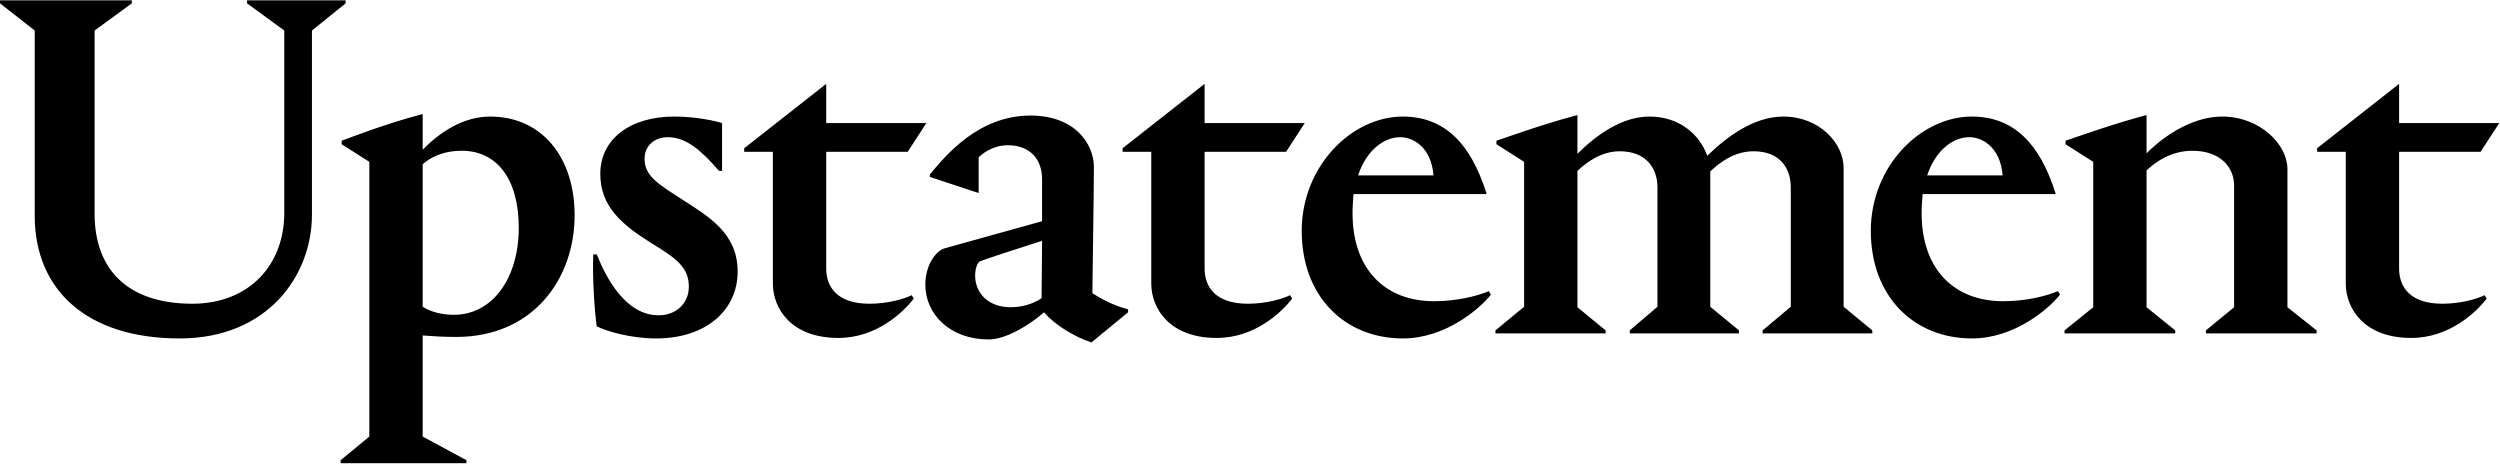
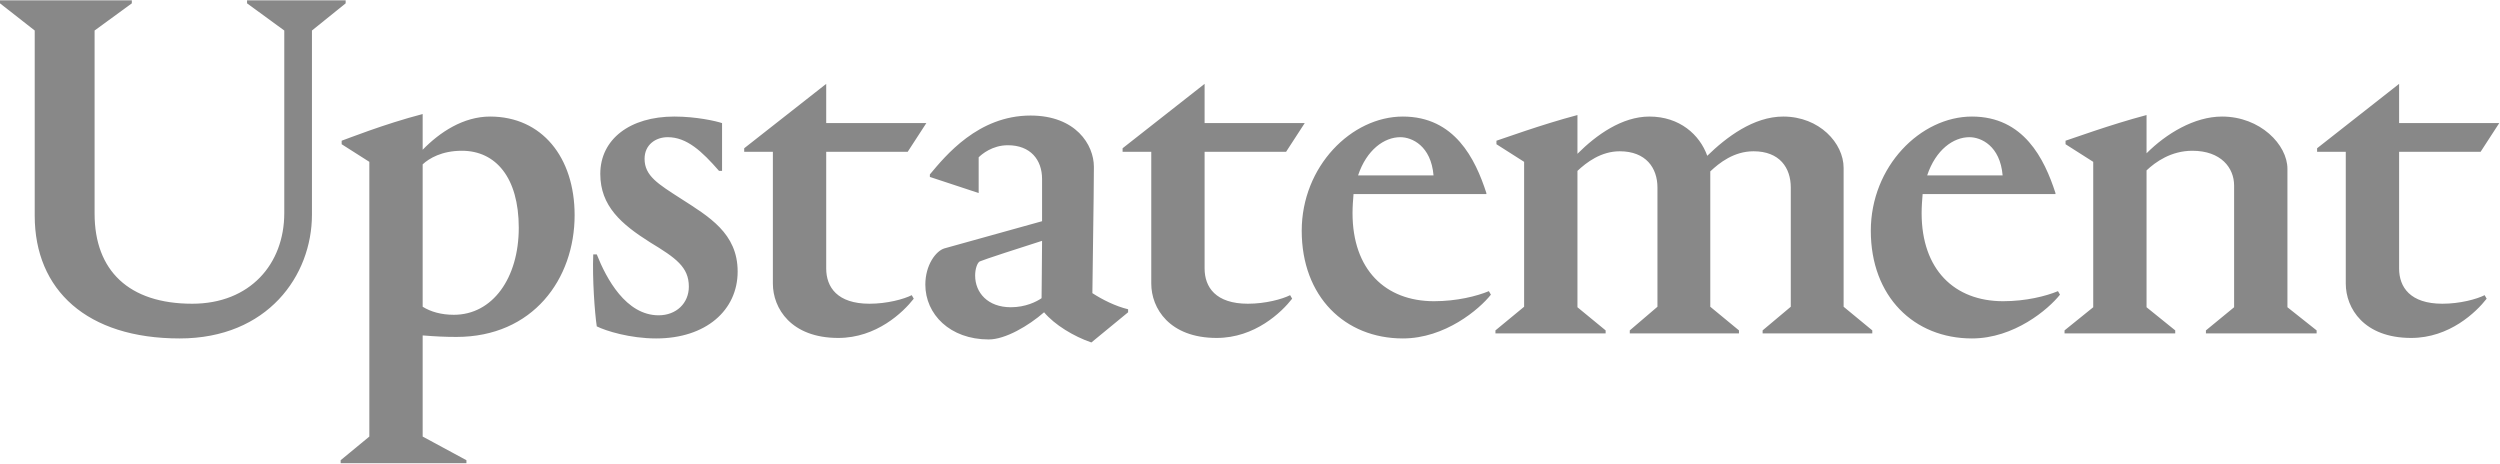
<svg xmlns="http://www.w3.org/2000/svg" width="707" height="131" viewBox="0 0 707 131">
-   <path fill-rule="evenodd" d="M88.219,60.709 C88.219,77.926 75.697,95.711 50.796,95.711 C24.617,95.711 9.817,82.052 9.817,60.994 L9.817,8.63 L0,0.945 L0,0.092 L37.28,0.092 L37.28,0.945 L26.751,8.63 L26.751,60.425 C26.751,76.504 36.426,85.894 54.355,85.894 C70.718,85.894 80.393,74.653 80.393,60.282 L80.393,8.63 L69.865,0.945 L69.865,0.092 L97.753,0.092 L97.753,0.945 L88.219,8.63 L88.219,60.709 Z M119.53,46.478 L119.53,86.748 C121.808,88.17 124.795,89.023 128.352,89.023 C139.309,89.023 146.708,78.638 146.708,64.407 C146.708,50.178 140.162,42.637 130.63,42.637 C124.936,42.637 121.38,44.771 119.53,46.478 Z M131.909,130.146 L131.909,131 L96.338,131 L96.338,130.146 L104.448,123.459 L104.448,45.768 L96.622,40.787 L96.622,39.793 C97.901,39.365 108.573,35.096 119.53,32.249 L119.53,42.353 C124.368,37.371 131.055,32.962 138.596,32.962 C153.253,32.962 162.503,44.487 162.503,60.85 C162.503,78.923 150.693,95.285 129.064,95.285 C125.792,95.285 123.089,95.142 119.53,94.857 L119.53,123.459 L131.909,130.146 Z M204.197,34.812 L204.197,48.328 L203.343,48.328 C198.506,42.781 194.237,38.796 188.83,38.796 C185.414,38.796 182.284,40.93 182.284,44.915 C182.284,49.753 186.125,52.028 192.528,56.156 C200.496,61.278 208.607,65.972 208.607,76.788 C208.607,87.744 199.643,95.711 185.556,95.711 C178.158,95.711 171.327,93.577 168.767,92.298 C168.198,88.597 167.486,78.779 167.77,71.95 L168.767,71.95 C171.47,78.779 177.018,89.167 186.268,89.167 C191.249,89.167 194.806,85.751 194.806,81.056 C194.806,75.507 191.106,72.944 183.849,68.535 C175.739,63.413 169.762,58.29 169.762,49.184 C169.762,39.365 178.158,32.962 190.678,32.962 C196.94,32.962 202.49,34.242 204.197,34.812 Z M233.651,42.922 L233.651,75.932 C233.651,81.198 236.782,85.894 245.889,85.894 C250.87,85.894 255.564,84.613 257.842,83.475 L258.411,84.47 C255.423,88.313 247.88,95.57 237.066,95.57 C223.691,95.57 218.569,87.174 218.569,80.201 L218.569,42.922 L210.459,42.922 L210.459,41.927 L233.651,23.714 L233.651,34.812 L261.967,34.812 L256.702,42.922 L233.651,42.922 Z M294.696,68.107 C289.289,69.815 277.905,73.513 277.052,73.941 C276.342,74.369 275.77,76.076 275.77,77.926 C275.77,82.763 279.329,86.888 285.873,86.888 C290.001,86.888 293.13,85.326 294.555,84.329 C294.555,80.485 294.696,74.653 294.696,68.107 Z M285.02,41.072 C280.61,41.072 277.621,43.634 276.767,44.487 L276.767,54.59 L262.966,50.037 L262.966,49.325 C267.376,44.059 276.626,32.677 291.424,32.677 C304.23,32.677 309.352,40.93 309.352,47.19 C309.352,55.3 308.925,79.063 308.925,82.904 C311.771,84.755 315.471,86.604 319.028,87.46 L319.028,88.313 L308.64,96.851 C303.661,95.142 298.252,91.87 295.265,88.313 C290.855,92.154 284.308,95.996 279.614,95.996 C268.657,95.996 261.685,88.883 261.685,80.485 C261.685,74.938 264.673,70.954 267.092,70.241 L294.696,62.559 L294.696,50.606 C294.696,45.199 291.424,41.072 285.02,41.072 Z M340.661,42.922 L340.661,75.932 C340.661,81.198 343.792,85.894 352.898,85.894 C357.879,85.894 362.574,84.613 364.851,83.475 L365.42,84.47 C362.433,88.313 354.892,95.57 344.076,95.57 C330.701,95.57 325.579,87.174 325.579,80.201 L325.579,42.922 L317.469,42.922 L317.469,41.927 L340.661,23.714 L340.661,34.812 L368.977,34.812 L363.712,42.922 L340.661,42.922 Z M384.061,49.609 L405.405,49.609 C404.693,41.215 399.287,38.796 396.015,38.796 C391.461,38.796 386.48,42.353 384.061,49.609 Z M405.547,85.182 C411.95,85.182 417.643,83.76 421.057,82.336 L421.626,83.332 C418.353,87.46 408.678,95.711 396.726,95.711 C380.361,95.711 368.126,83.901 368.126,65.263 C368.126,47.049 382.212,32.962 396.726,32.962 C411.381,32.962 417.216,44.915 420.347,54.59 L420.347,54.875 L382.78,54.875 C382.64,56.581 382.496,58.431 382.496,60.282 C382.496,76.219 391.746,85.182 405.547,85.182 Z M446.103,43.491 C451.51,38.084 458.767,32.962 466.45,32.962 C474.988,32.962 480.68,38.084 482.813,44.059 C488.221,38.796 495.905,32.962 504.299,32.962 C514.546,32.962 521.375,40.503 521.375,47.475 L521.375,86.748 L529.484,93.435 L529.484,94.289 L498.467,94.289 L498.467,93.435 L506.434,86.748 L506.434,53.025 C506.434,47.475 503.305,42.781 495.905,42.781 C490.354,42.781 486.229,46.053 483.667,48.471 L483.667,86.748 L491.779,93.435 L491.779,94.289 L460.9,94.289 L460.9,93.435 L468.728,86.748 L468.728,53.025 C468.728,47.475 465.454,42.781 458.057,42.781 C452.791,42.781 448.665,45.909 446.103,48.328 L446.103,86.888 L454.072,93.435 L454.072,94.289 L422.911,94.289 L422.911,93.435 L431.02,86.748 L431.02,45.768 L423.195,40.787 L423.195,39.793 C424.618,39.365 435.858,35.24 446.103,32.534 L446.103,43.491 Z M545.001,49.609 L566.345,49.609 C565.633,41.215 560.227,38.796 556.954,38.796 C552.4,38.796 547.42,42.353 545.001,49.609 Z M566.486,85.182 C572.89,85.182 578.583,83.76 581.996,82.336 L582.564,83.332 C579.293,87.46 569.617,95.711 557.666,95.711 C541.301,95.711 529.065,83.901 529.065,65.263 C529.065,47.049 543.15,32.962 557.666,32.962 C572.32,32.962 578.155,44.915 581.286,54.59 L581.286,54.875 L543.72,54.875 C543.579,56.581 543.435,58.431 543.435,60.282 C543.435,76.219 552.685,85.182 566.486,85.182 Z M583.852,94.289 L583.852,93.435 L591.963,86.888 L591.963,45.768 L584.137,40.787 L584.137,39.793 C585.56,39.365 596.8,35.24 607.045,32.534 L607.045,43.349 C612.595,37.799 620.563,32.962 628.389,32.962 C639.202,32.962 646.887,40.93 646.887,47.759 L646.887,86.888 L655.14,93.435 L655.14,94.289 L623.836,94.289 L623.836,93.435 L631.805,86.888 L631.805,52.456 C631.805,47.475 628.104,42.637 619.994,42.637 C614.017,42.637 609.606,45.768 607.045,48.187 L607.045,86.888 L615.154,93.435 L615.154,94.289 L583.852,94.289 Z M678.467,42.922 L678.467,75.932 C678.467,81.198 681.599,85.894 690.705,85.894 C695.685,85.894 700.38,84.613 702.658,83.475 L703.227,84.47 C700.239,88.313 692.696,95.57 681.883,95.57 C668.507,95.57 663.385,87.174 663.385,80.201 L663.385,42.922 L655.275,42.922 L655.275,41.927 L678.467,23.714 L678.467,34.812 L706.783,34.812 L701.518,42.922 L678.467,42.922 Z" />
+   <path fill="#888" d="M88.219,60.709 C88.219,77.926 75.697,95.711 50.796,95.711 C24.617,95.711 9.817,82.052 9.817,60.994 L9.817,8.63 L0,0.945 L0,0.092 L37.28,0.092 L37.28,0.945 L26.751,8.63 L26.751,60.425 C26.751,76.504 36.426,85.894 54.355,85.894 C70.718,85.894 80.393,74.653 80.393,60.282 L80.393,8.63 L69.865,0.945 L69.865,0.092 L97.753,0.092 L97.753,0.945 L88.219,8.63 L88.219,60.709 Z M119.53,46.478 L119.53,86.748 C121.808,88.17 124.795,89.023 128.352,89.023 C139.309,89.023 146.708,78.638 146.708,64.407 C146.708,50.178 140.162,42.637 130.63,42.637 C124.936,42.637 121.38,44.771 119.53,46.478 Z M131.909,130.146 L131.909,131 L96.338,131 L96.338,130.146 L104.448,123.459 L104.448,45.768 L96.622,40.787 L96.622,39.793 C97.901,39.365 108.573,35.096 119.53,32.249 L119.53,42.353 C124.368,37.371 131.055,32.962 138.596,32.962 C153.253,32.962 162.503,44.487 162.503,60.85 C162.503,78.923 150.693,95.285 129.064,95.285 C125.792,95.285 123.089,95.142 119.53,94.857 L119.53,123.459 L131.909,130.146 Z M204.197,34.812 L204.197,48.328 L203.343,48.328 C198.506,42.781 194.237,38.796 188.83,38.796 C185.414,38.796 182.284,40.93 182.284,44.915 C182.284,49.753 186.125,52.028 192.528,56.156 C200.496,61.278 208.607,65.972 208.607,76.788 C208.607,87.744 199.643,95.711 185.556,95.711 C178.158,95.711 171.327,93.577 168.767,92.298 C168.198,88.597 167.486,78.779 167.77,71.95 L168.767,71.95 C171.47,78.779 177.018,89.167 186.268,89.167 C191.249,89.167 194.806,85.751 194.806,81.056 C194.806,75.507 191.106,72.944 183.849,68.535 C175.739,63.413 169.762,58.29 169.762,49.184 C169.762,39.365 178.158,32.962 190.678,32.962 C196.94,32.962 202.49,34.242 204.197,34.812 Z M233.651,42.922 L233.651,75.932 C233.651,81.198 236.782,85.894 245.889,85.894 C250.87,85.894 255.564,84.613 257.842,83.475 L258.411,84.47 C255.423,88.313 247.88,95.57 237.066,95.57 C223.691,95.57 218.569,87.174 218.569,80.201 L218.569,42.922 L210.459,42.922 L210.459,41.927 L233.651,23.714 L233.651,34.812 L261.967,34.812 L256.702,42.922 L233.651,42.922 Z M294.696,68.107 C289.289,69.815 277.905,73.513 277.052,73.941 C276.342,74.369 275.77,76.076 275.77,77.926 C275.77,82.763 279.329,86.888 285.873,86.888 C290.001,86.888 293.13,85.326 294.555,84.329 C294.555,80.485 294.696,74.653 294.696,68.107 Z M285.02,41.072 C280.61,41.072 277.621,43.634 276.767,44.487 L276.767,54.59 L262.966,50.037 L262.966,49.325 C267.376,44.059 276.626,32.677 291.424,32.677 C304.23,32.677 309.352,40.93 309.352,47.19 C309.352,55.3 308.925,79.063 308.925,82.904 C311.771,84.755 315.471,86.604 319.028,87.46 L319.028,88.313 L308.64,96.851 C303.661,95.142 298.252,91.87 295.265,88.313 C290.855,92.154 284.308,95.996 279.614,95.996 C268.657,95.996 261.685,88.883 261.685,80.485 C261.685,74.938 264.673,70.954 267.092,70.241 L294.696,62.559 L294.696,50.606 C294.696,45.199 291.424,41.072 285.02,41.072 Z M340.661,42.922 L340.661,75.932 C340.661,81.198 343.792,85.894 352.898,85.894 C357.879,85.894 362.574,84.613 364.851,83.475 L365.42,84.47 C362.433,88.313 354.892,95.57 344.076,95.57 C330.701,95.57 325.579,87.174 325.579,80.201 L325.579,42.922 L317.469,42.922 L317.469,41.927 L340.661,23.714 L340.661,34.812 L368.977,34.812 L363.712,42.922 L340.661,42.922 Z M384.061,49.609 L405.405,49.609 C404.693,41.215 399.287,38.796 396.015,38.796 C391.461,38.796 386.48,42.353 384.061,49.609 Z M405.547,85.182 C411.95,85.182 417.643,83.76 421.057,82.336 L421.626,83.332 C418.353,87.46 408.678,95.711 396.726,95.711 C380.361,95.711 368.126,83.901 368.126,65.263 C368.126,47.049 382.212,32.962 396.726,32.962 C411.381,32.962 417.216,44.915 420.347,54.59 L420.347,54.875 L382.78,54.875 C382.64,56.581 382.496,58.431 382.496,60.282 C382.496,76.219 391.746,85.182 405.547,85.182 Z M446.103,43.491 C451.51,38.084 458.767,32.962 466.45,32.962 C474.988,32.962 480.68,38.084 482.813,44.059 C488.221,38.796 495.905,32.962 504.299,32.962 C514.546,32.962 521.375,40.503 521.375,47.475 L521.375,86.748 L529.484,93.435 L529.484,94.289 L498.467,94.289 L498.467,93.435 L506.434,86.748 L506.434,53.025 C506.434,47.475 503.305,42.781 495.905,42.781 C490.354,42.781 486.229,46.053 483.667,48.471 L483.667,86.748 L491.779,93.435 L491.779,94.289 L460.9,94.289 L460.9,93.435 L468.728,86.748 L468.728,53.025 C468.728,47.475 465.454,42.781 458.057,42.781 C452.791,42.781 448.665,45.909 446.103,48.328 L446.103,86.888 L454.072,93.435 L454.072,94.289 L422.911,94.289 L422.911,93.435 L431.02,86.748 L431.02,45.768 L423.195,40.787 L423.195,39.793 C424.618,39.365 435.858,35.24 446.103,32.534 L446.103,43.491 Z M545.001,49.609 L566.345,49.609 C565.633,41.215 560.227,38.796 556.954,38.796 C552.4,38.796 547.42,42.353 545.001,49.609 Z M566.486,85.182 C572.89,85.182 578.583,83.76 581.996,82.336 L582.564,83.332 C579.293,87.46 569.617,95.711 557.666,95.711 C541.301,95.711 529.065,83.901 529.065,65.263 C529.065,47.049 543.15,32.962 557.666,32.962 C572.32,32.962 578.155,44.915 581.286,54.59 L581.286,54.875 L543.72,54.875 C543.579,56.581 543.435,58.431 543.435,60.282 C543.435,76.219 552.685,85.182 566.486,85.182 Z M583.852,94.289 L583.852,93.435 L591.963,86.888 L591.963,45.768 L584.137,40.787 L584.137,39.793 C585.56,39.365 596.8,35.24 607.045,32.534 L607.045,43.349 C612.595,37.799 620.563,32.962 628.389,32.962 C639.202,32.962 646.887,40.93 646.887,47.759 L646.887,86.888 L655.14,93.435 L655.14,94.289 L623.836,94.289 L623.836,93.435 L631.805,86.888 L631.805,52.456 C631.805,47.475 628.104,42.637 619.994,42.637 C614.017,42.637 609.606,45.768 607.045,48.187 L607.045,86.888 L615.154,93.435 L615.154,94.289 L583.852,94.289 Z M678.467,42.922 L678.467,75.932 C678.467,81.198 681.599,85.894 690.705,85.894 C695.685,85.894 700.38,84.613 702.658,83.475 L703.227,84.47 C700.239,88.313 692.696,95.57 681.883,95.57 C668.507,95.57 663.385,87.174 663.385,80.201 L663.385,42.922 L655.275,42.922 L655.275,41.927 L678.467,23.714 L678.467,34.812 L706.783,34.812 L701.518,42.922 L678.467,42.922 Z" />
</svg>
